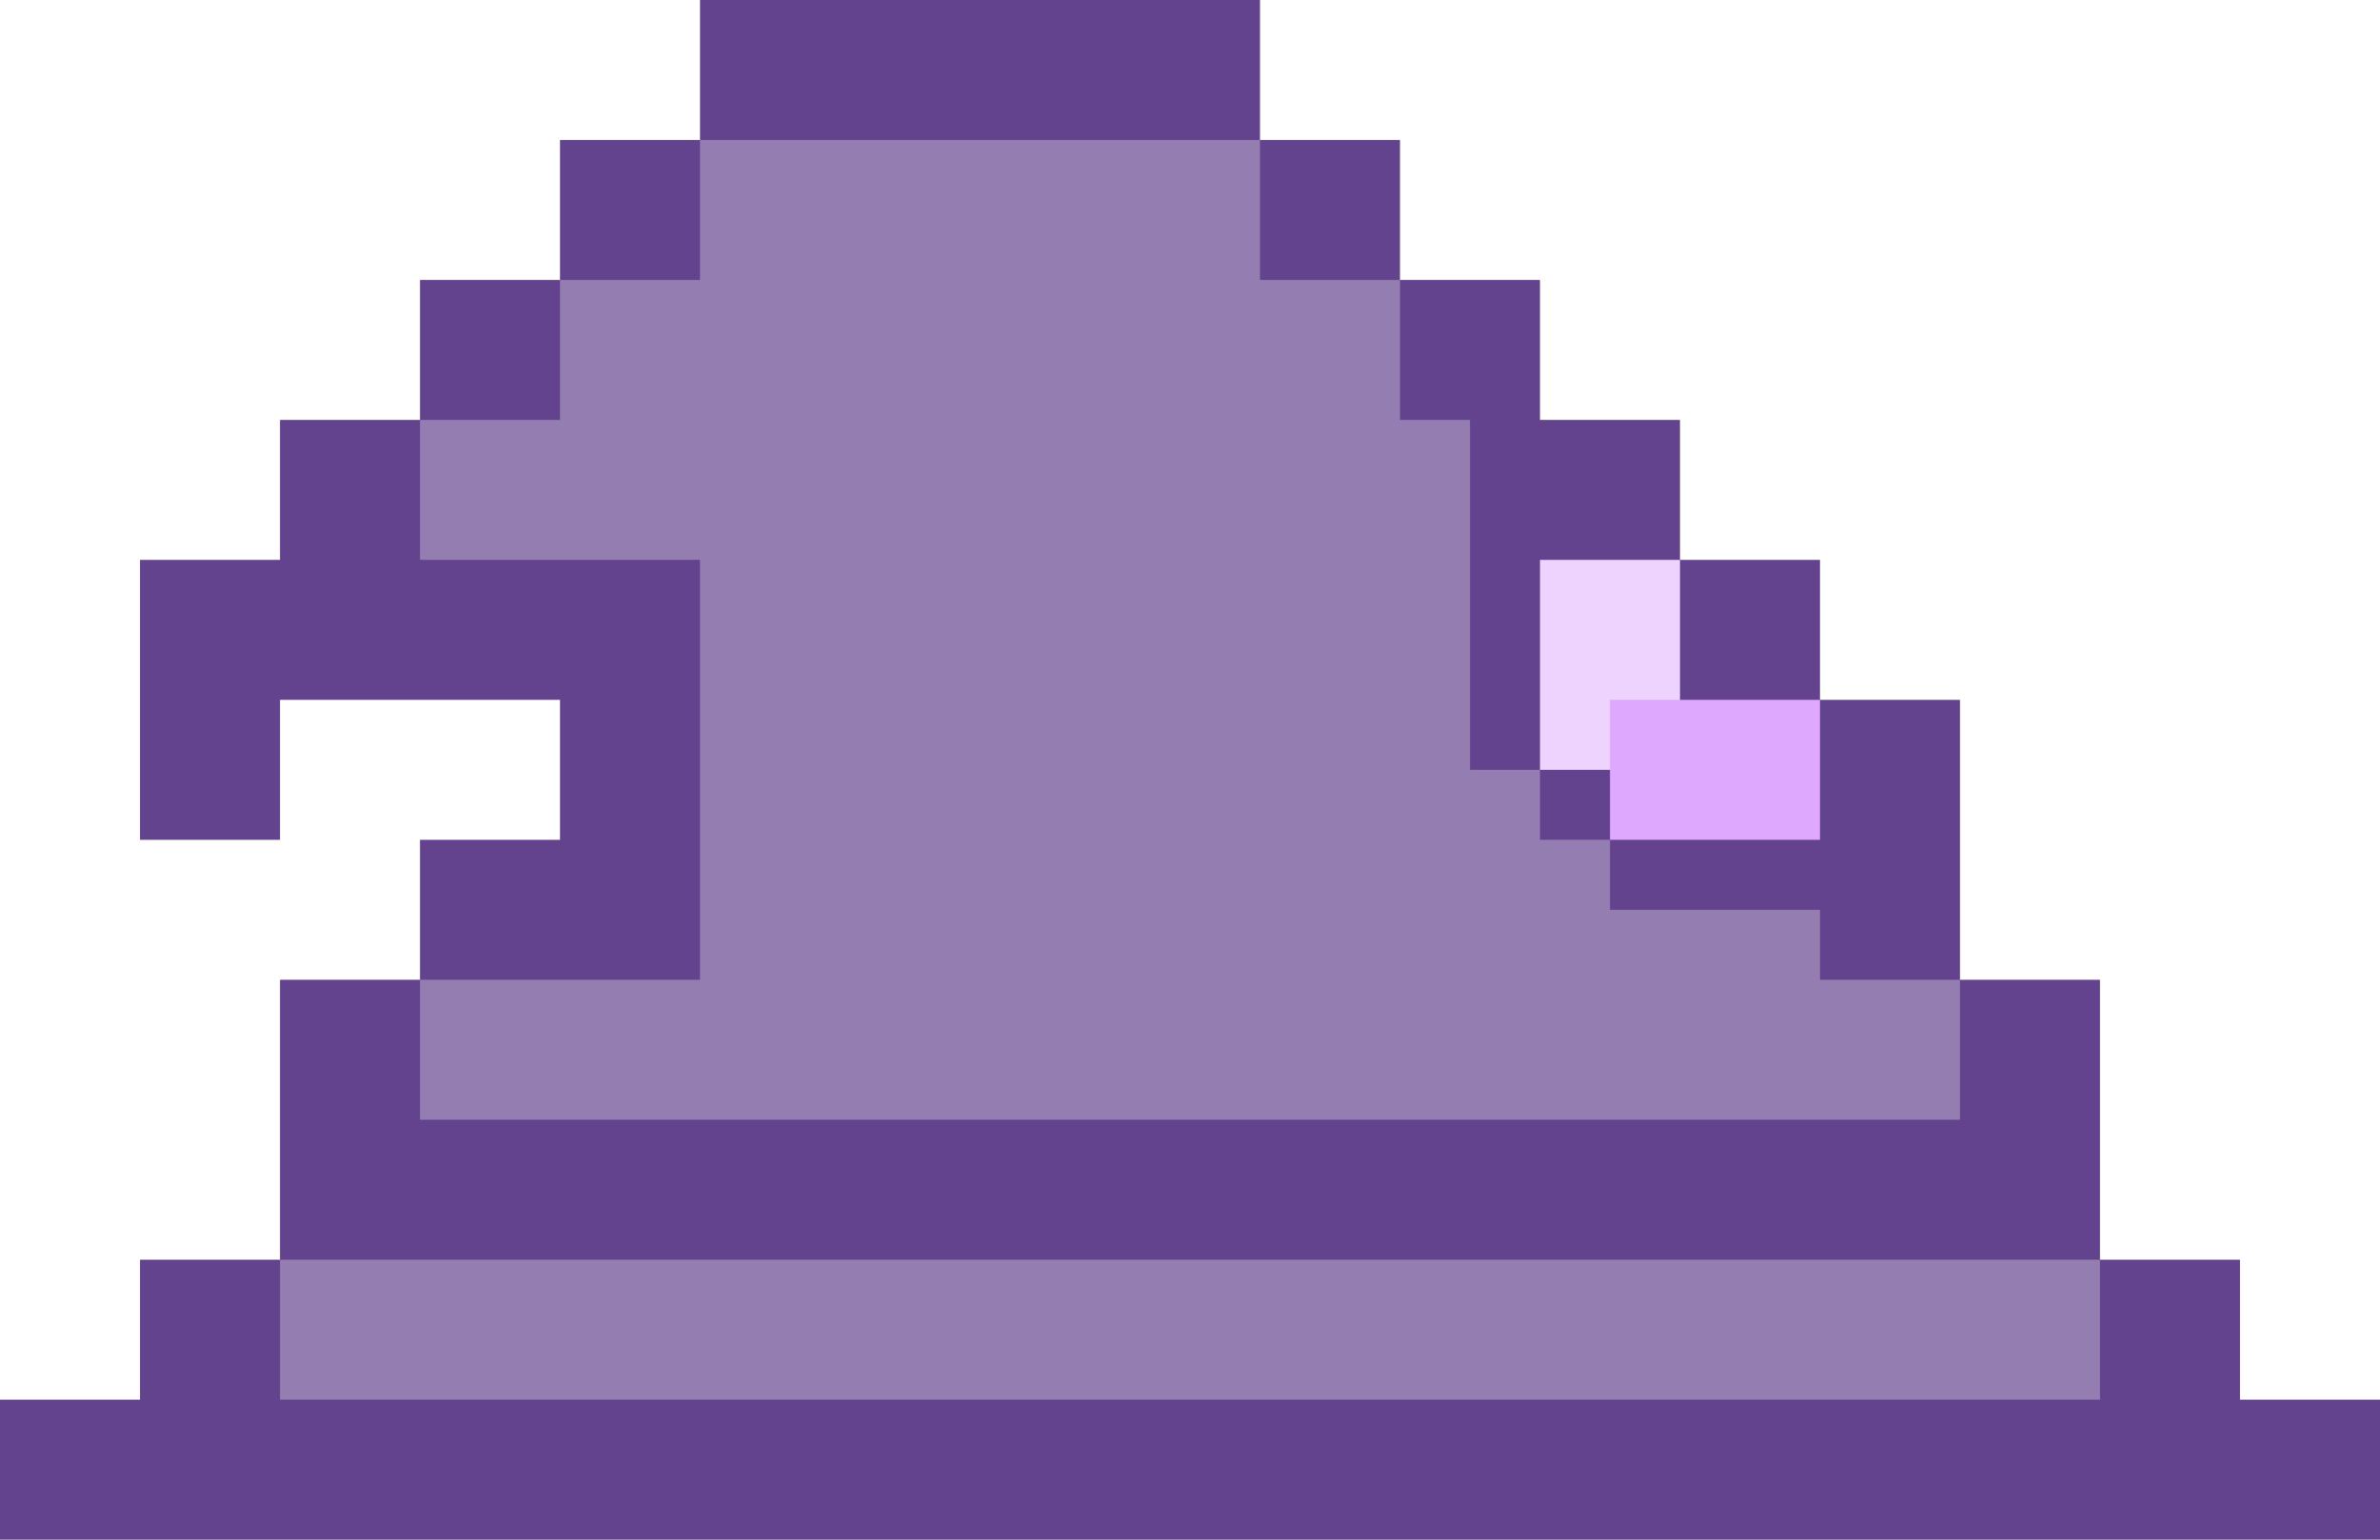
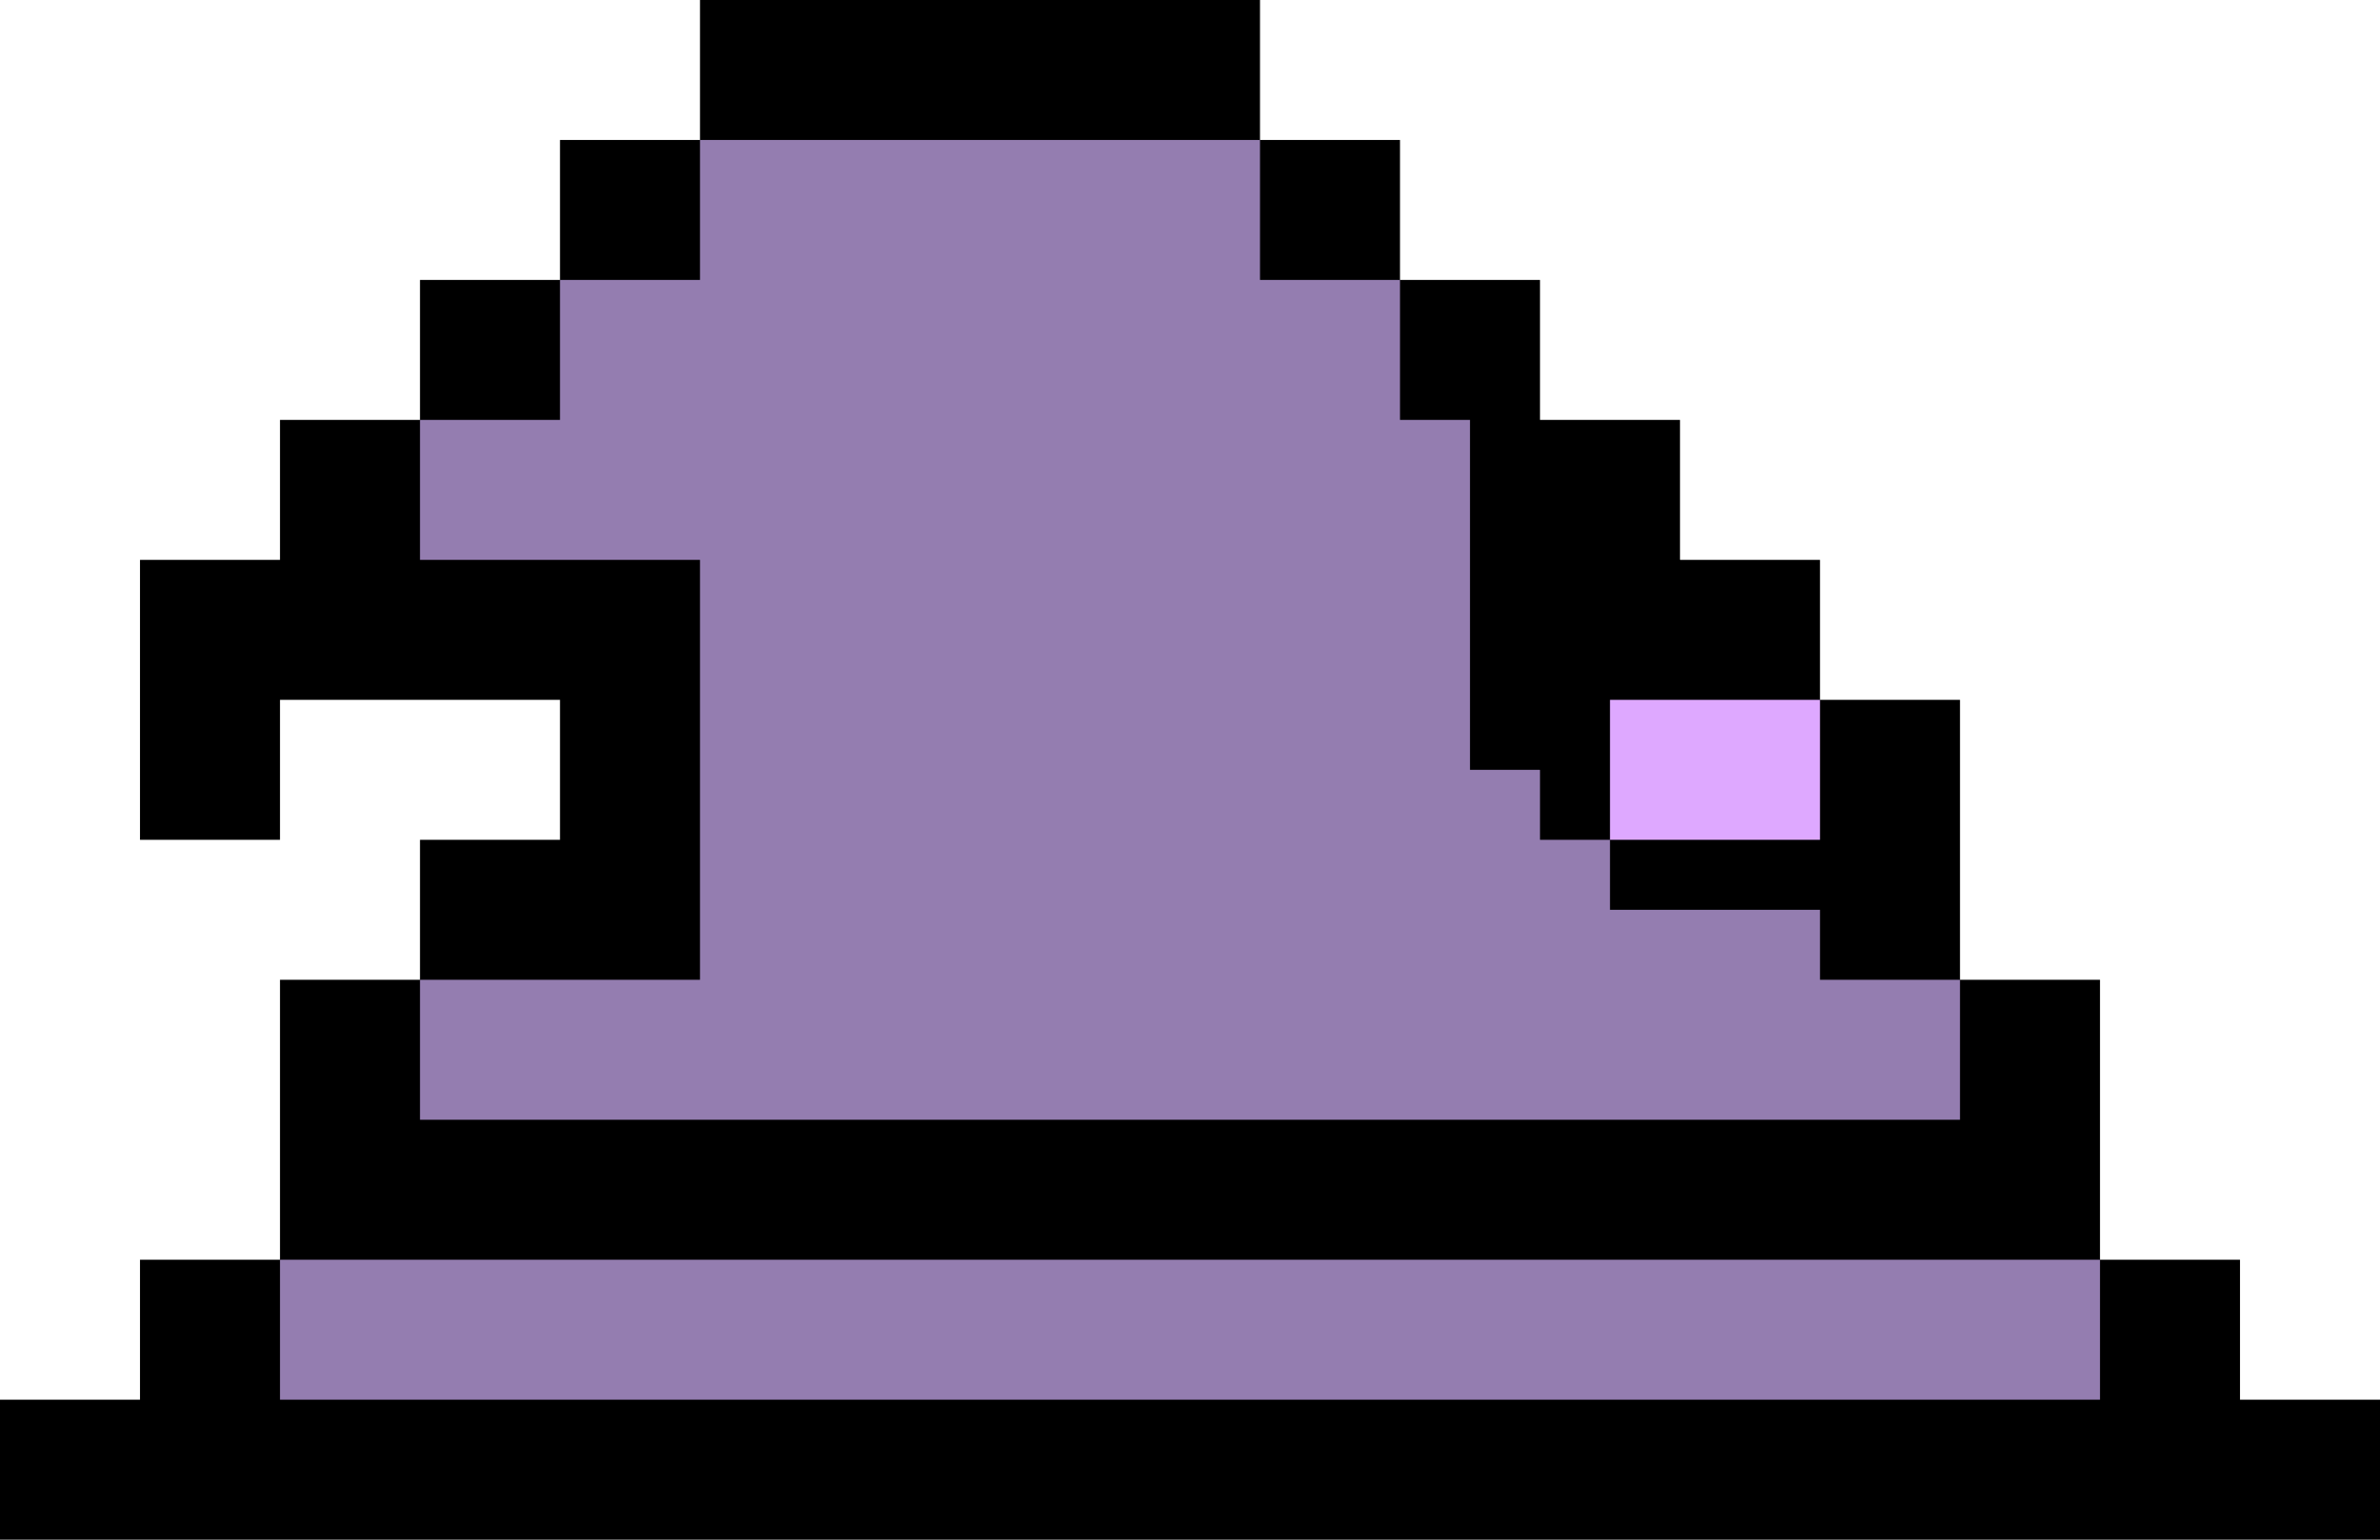
<svg xmlns="http://www.w3.org/2000/svg" viewBox="0 0 34 22">
-   <path d="M0 22v-2h2v-2h2v-4h2v-2h2v-2H4v2H2V8h2V6h2V4h2V2h2V0h8v2h2v2h2v2h2v2h2v2h2v4h2v4h2v2h2v2z" fill="#64438e" />
+   <path d="M0 22v-2h2v-2h2v-4h2v-2h2v-2H4v2H2V8h2V6h2V4h2V2h2V0h8v2h2v2h2v2h2v2h2v2h2v4h2v4h2v2h2v2z" />
  <path d="M4 18h26v2H4zm2-2v-2h4V8H6V6h2V4h2V2h8v2h2v2h1v5h1v1h1v1h3v1h2v2z" fill="#947db0" />
-   <path d="M22 8h2v3h-2z" fill="#edd3fd" />
+   <path d="M22 8h2v3h-2z" />
  <path d="M23 10h3v2h-3z" fill="#dea8ff" />
</svg>
